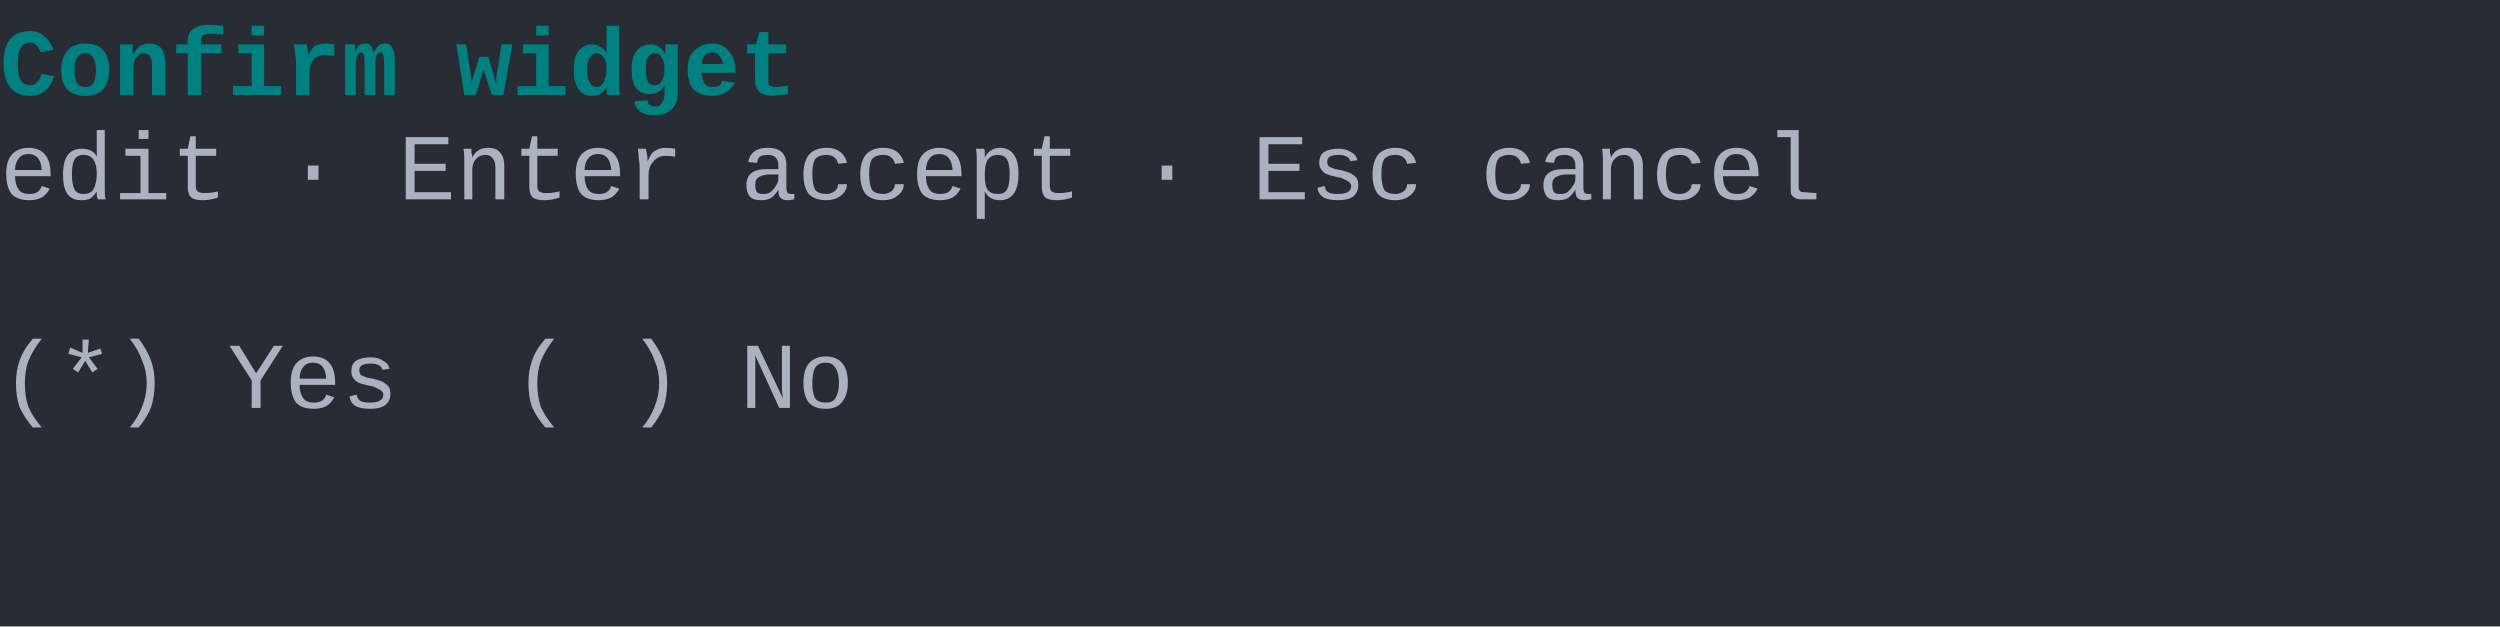
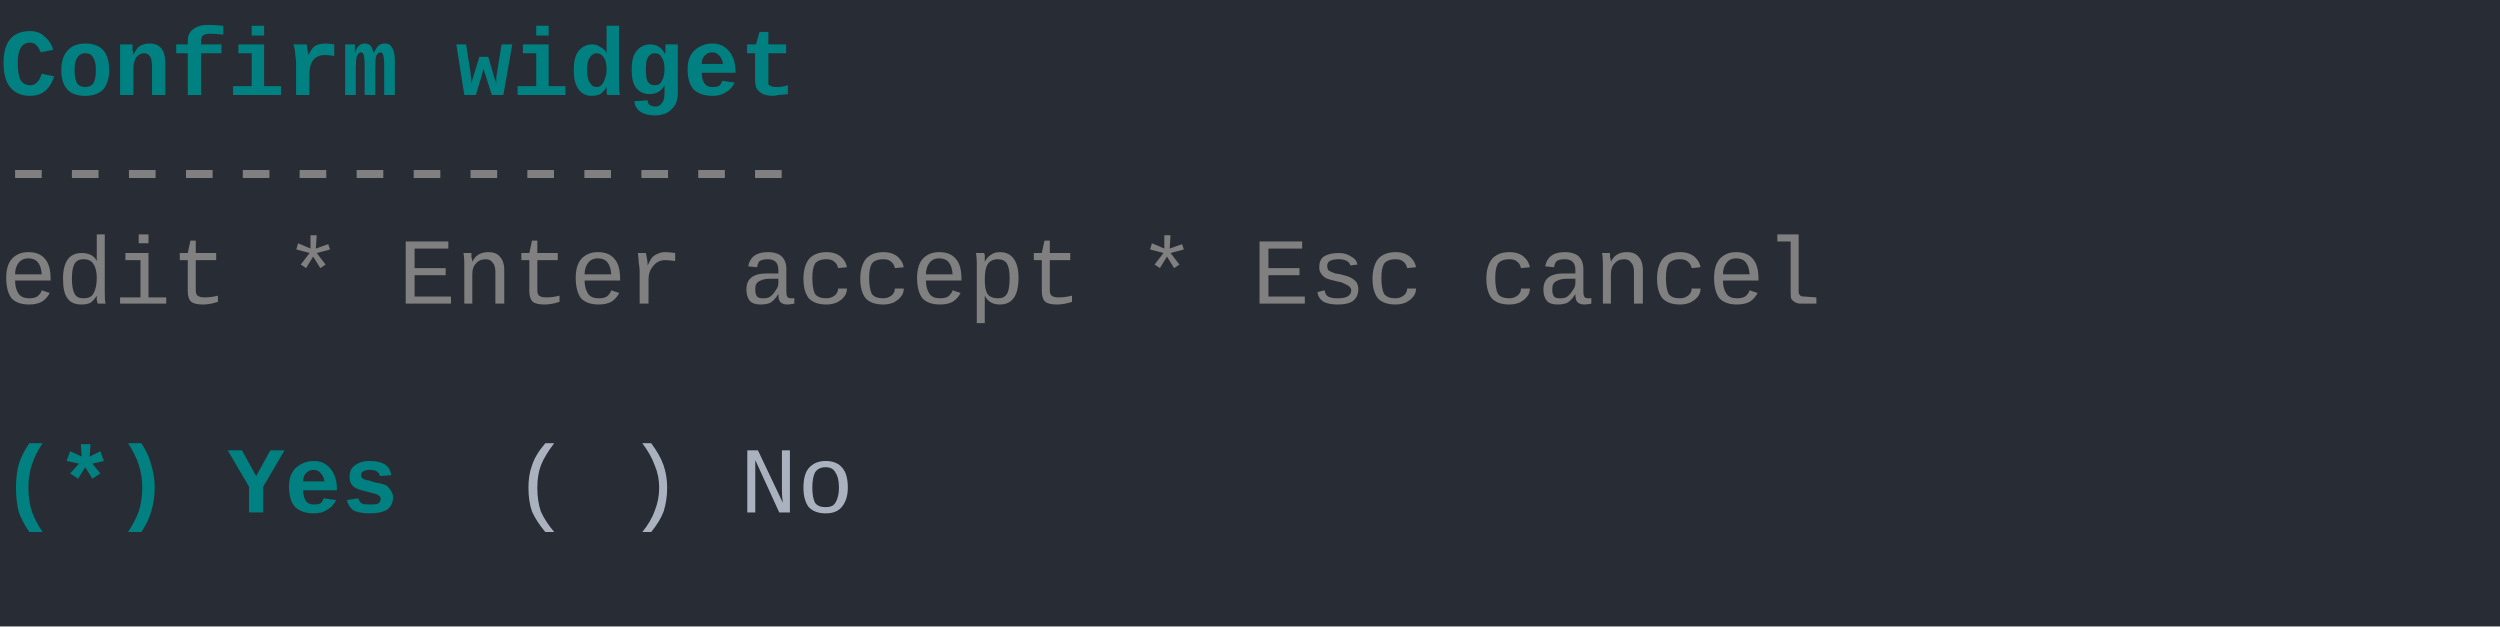
<svg xmlns="http://www.w3.org/2000/svg" xmlns:xlink="http://www.w3.org/1999/xlink" width="440" height="110.22">
  <rect width="440" height="110.22" rx="0" ry="0" class="a" />
  <svg height="110.22" viewBox="0 0 44 11.022" width="440">
-     <style>.a{fill:rgb(40,44,52)}.b{font-family:Consolas,"Courier New",Courier,"Liberation Mono",monospace}.c{fill:transparent}.d{fill:rgb(0,128,128);font-weight:bold;white-space:pre}.e{fill:rgb(171,178,191);white-space:pre}</style>
+     <style>.a{fill:rgb(40,44,52)}.b{font-family:Consolas,"Courier New",Courier,"Liberation Mono",monospace}.c{fill:transparent}.d{fill:rgb(0,128,128);font-weight:bold;white-space:pre}.e{fill:rgb(128,128,128);white-space:pre}.f{fill:rgb(171,178,191);white-space:pre}</style>
    <g font-family="Consolas, &quot;Courier New&quot;, Courier, &quot;Liberation Mono&quot;, monospace" font-size="1.67" class="b">
      <defs>
        <symbol id="a">
          <rect height="6" width="44" x="0" y="0" class="c" />
        </symbol>
      </defs>
      <rect height="11.022" width="44" class="a" />
      <svg x="0" y="0" width="44">
        <svg x="0">
          <use xlink:href="#a" />
          <text x="0" y="1.67" class="d">Confirm</text>
          <text x="8.016" y="1.67" class="d">widget</text>
-           <text x="0" y="3.507" class="e">edit</text>
-           <text x="5.01" y="3.507" class="e">·</text>
-           <text x="7.014" y="3.507" class="e">Enter</text>
-           <text x="13.026" y="3.507" class="e">accept</text>
-           <text x="20.04" y="3.507" class="e">·</text>
-           <text x="22.044" y="3.507" class="e">Esc</text>
-           <text x="26.052" y="3.507" class="e">cancel</text>
-           <text x="0" y="7.181" class="e">(*)</text>
-           <text x="4.008" y="7.181" class="e">Yes</text>
-           <text x="9.018" y="7.181" class="e">(</text>
-           <text x="11.022" y="7.181" class="e">)</text>
-           <text x="13.026" y="7.181" class="e">No</text>
+           <text x="0" y="3.507" class="e">--------------</text>
+           <text x="0" y="5.344" class="e">edit</text>
+           <text x="5.01" y="5.344" class="e">*</text>
+           <text x="7.014" y="5.344" class="e">Enter</text>
+           <text x="13.026" y="5.344" class="e">accept</text>
+           <text x="20.04" y="5.344" class="e">*</text>
+           <text x="22.044" y="5.344" class="e">Esc</text>
+           <text x="26.052" y="5.344" class="e">cancel</text>
+           <text x="0" y="9.018" class="d">(*)</text>
+           <text x="4.008" y="9.018" class="d">Yes</text>
+           <text x="9.018" y="9.018" class="f">(</text>
+           <text x="11.022" y="9.018" class="f">)</text>
+           <text x="13.026" y="9.018" class="f">No</text>
        </svg>
      </svg>
    </g>
  </svg>
</svg>
